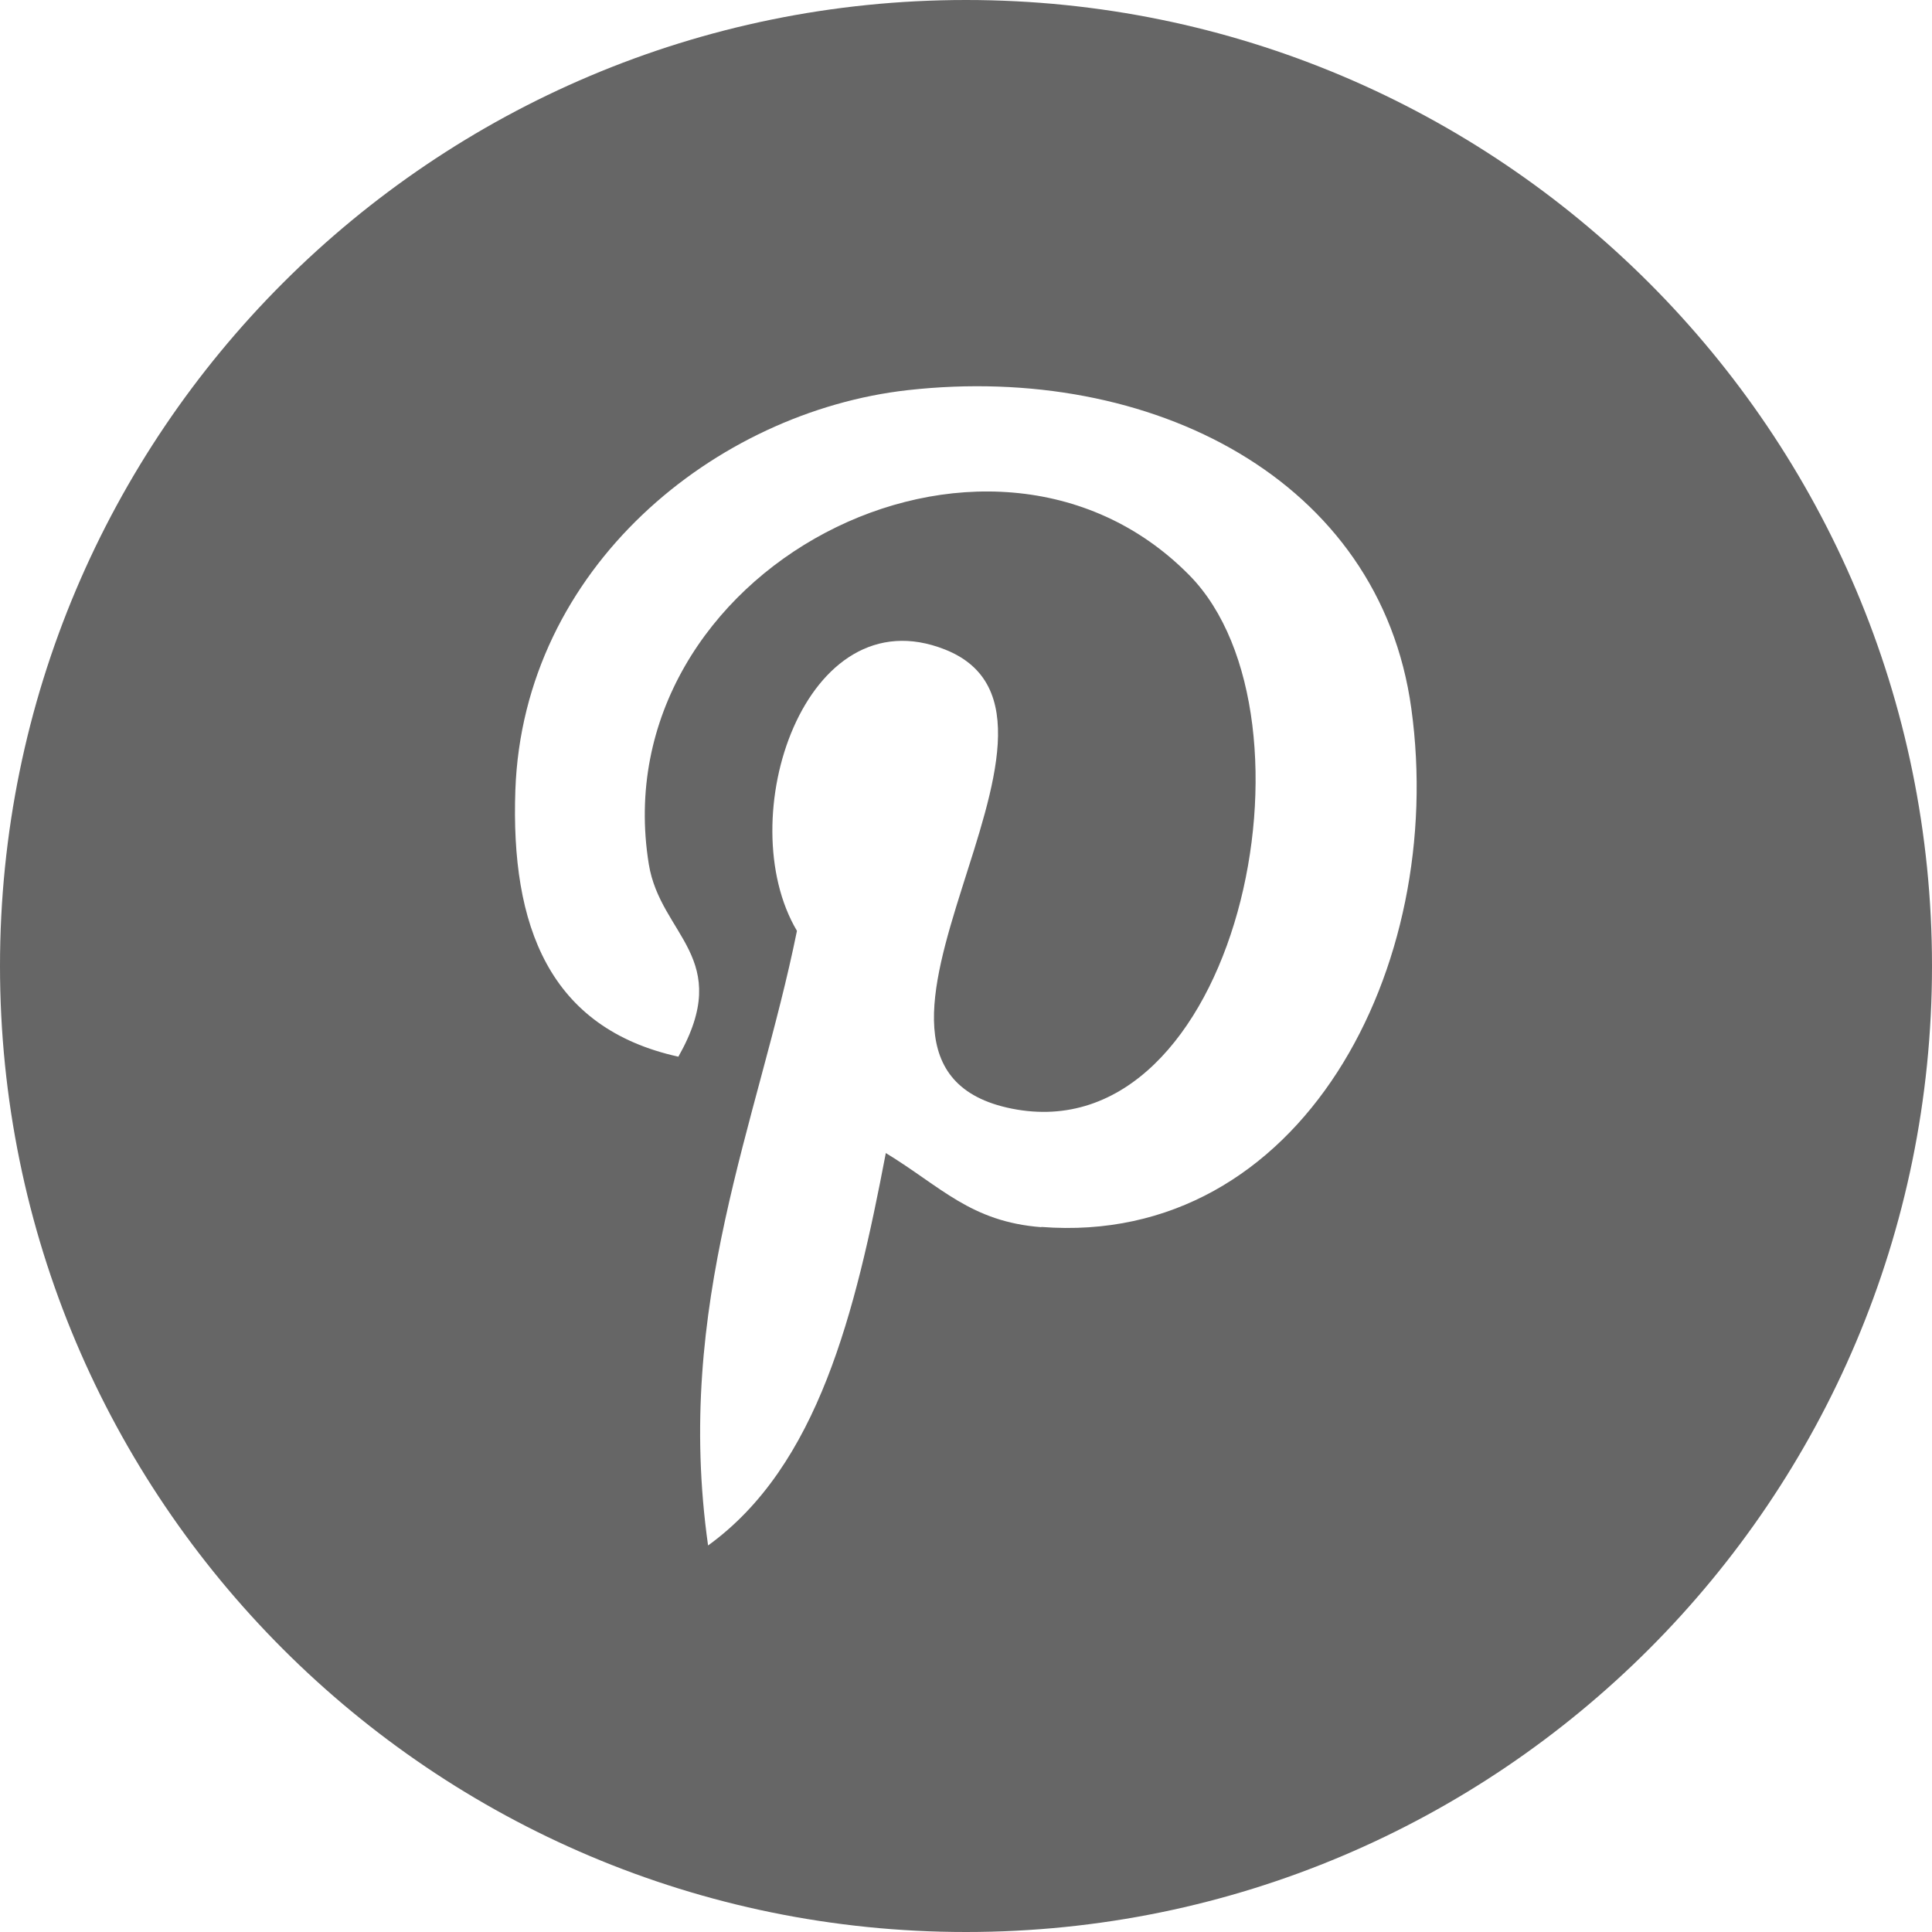
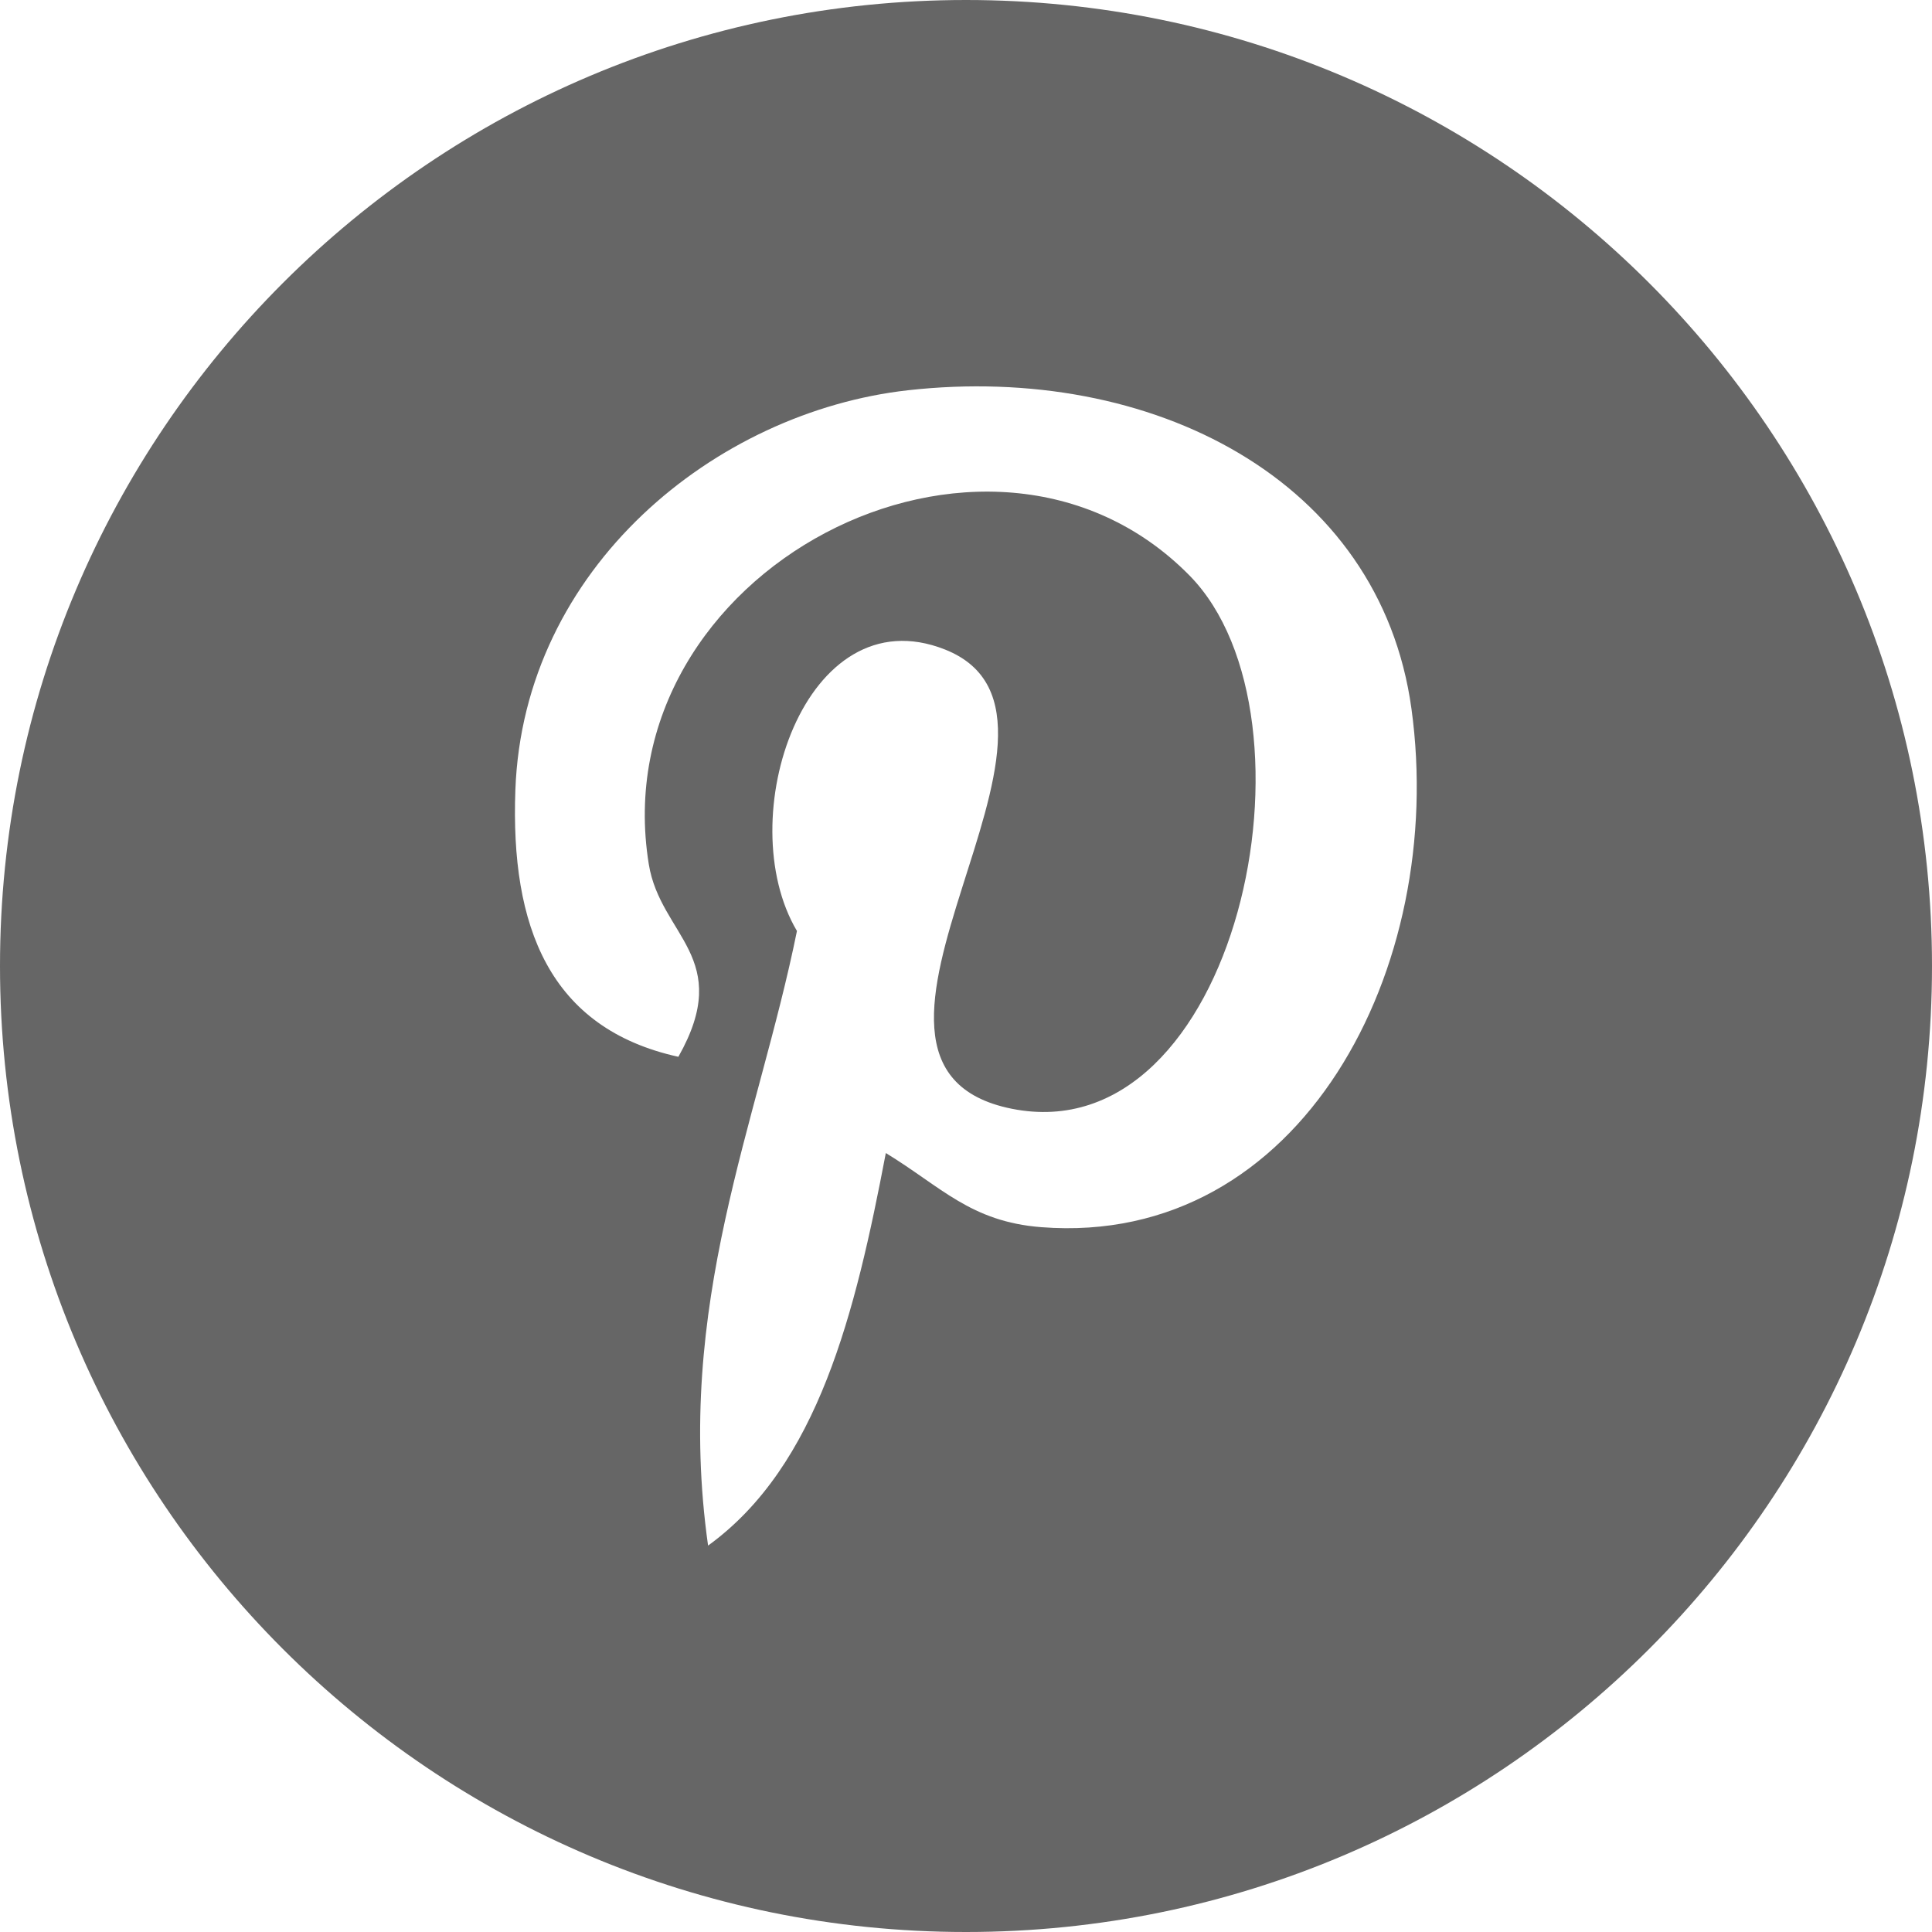
- <svg xmlns="http://www.w3.org/2000/svg" width="16" height="16" viewBox="0 0 16 16">
-   <path d="M8 0C3.582 0 0 3.582 0 8s3.582 8 8 8 8-3.582 8-8c0-4.42-3.582-8-8-8zm.624 10.163c-.585-.045-.83-.335-1.288-.614-.252 1.32-.56 2.59-1.472 3.25-.282-1.997.413-3.497.736-5.09-.55-.927.066-2.79 1.226-2.33 1.427.564-1.237 3.442.552 3.802 1.867.375 2.63-3.24 1.472-4.417-1.674-1.698-4.87-.04-4.477 2.392.096.594.71.774.245 1.595-1.07-.236-1.39-1.082-1.35-2.208.066-1.843 1.656-3.133 3.25-3.312 2.018-.226 3.91.74 4.17 2.637.296 2.14-.91 4.46-3.064 4.293z" fill="#666" />
+ <svg xmlns="http://www.w3.org/2000/svg" version="1.1" id="Capa_1" x="0px" y="0px" width="16px" height="16px" viewBox="0 0 16 16" enable-background="new 0 0 16 16" xml:space="preserve">
+   <defs id="defs2999" />
+   <path d="M8,0C3.582,0,0,3.582,0,8s3.582,8,8,8s8-3.582,8-8C16,3.581,12.418,0,8,0z M8.624,10.163  c-0.585-0.045-0.83-0.335-1.288-0.614c-0.252,1.322-0.56,2.59-1.472,3.251C5.582,10.803,6.277,9.303,6.6,7.71  C6.05,6.783,6.666,4.92,7.826,5.379c1.427,0.565-1.237,3.443,0.552,3.803c1.867,0.375,2.63-3.241,1.472-4.417  C8.176,3.067,4.98,4.726,5.373,7.157c0.096,0.594,0.709,0.774,0.245,1.595C4.547,8.516,4.227,7.67,4.268,6.544  c0.066-1.843,1.656-3.133,3.251-3.312c2.017-0.226,3.909,0.74,4.17,2.637C11.984,8.01,10.779,10.33,8.624,10.163z" id="path2995" style="fill:#666666;fill-opacity:1" />
</svg>
